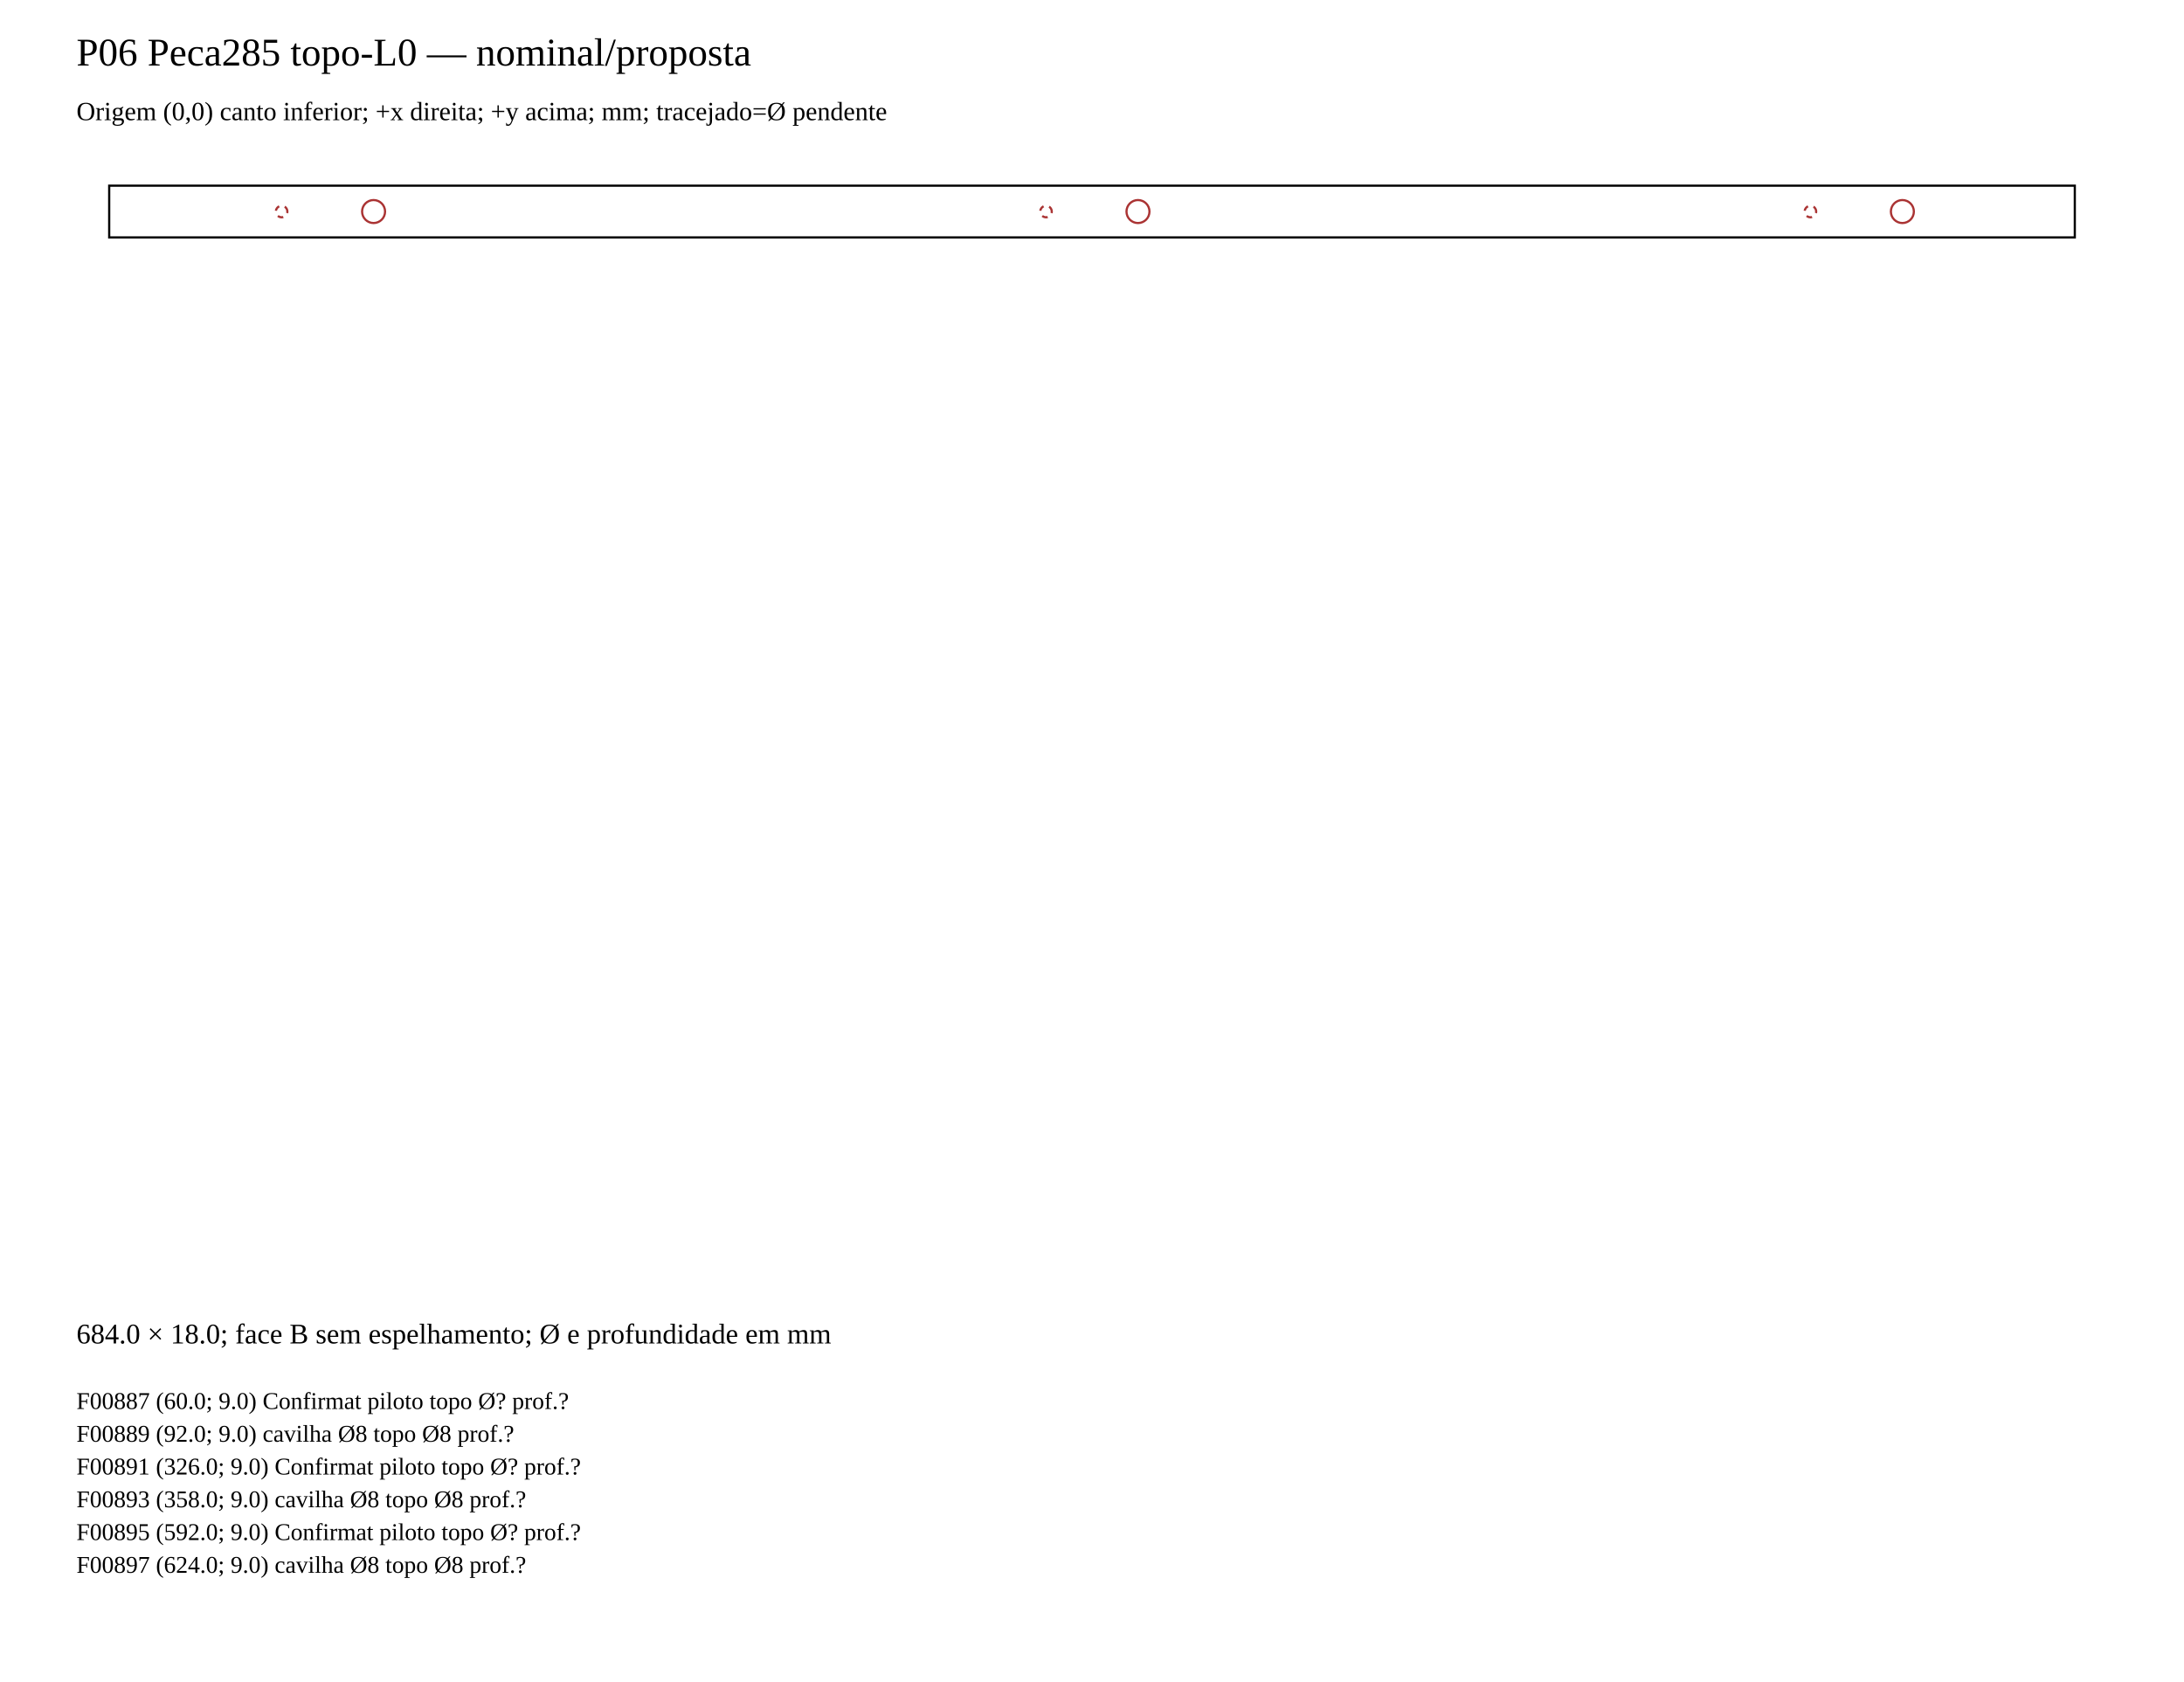
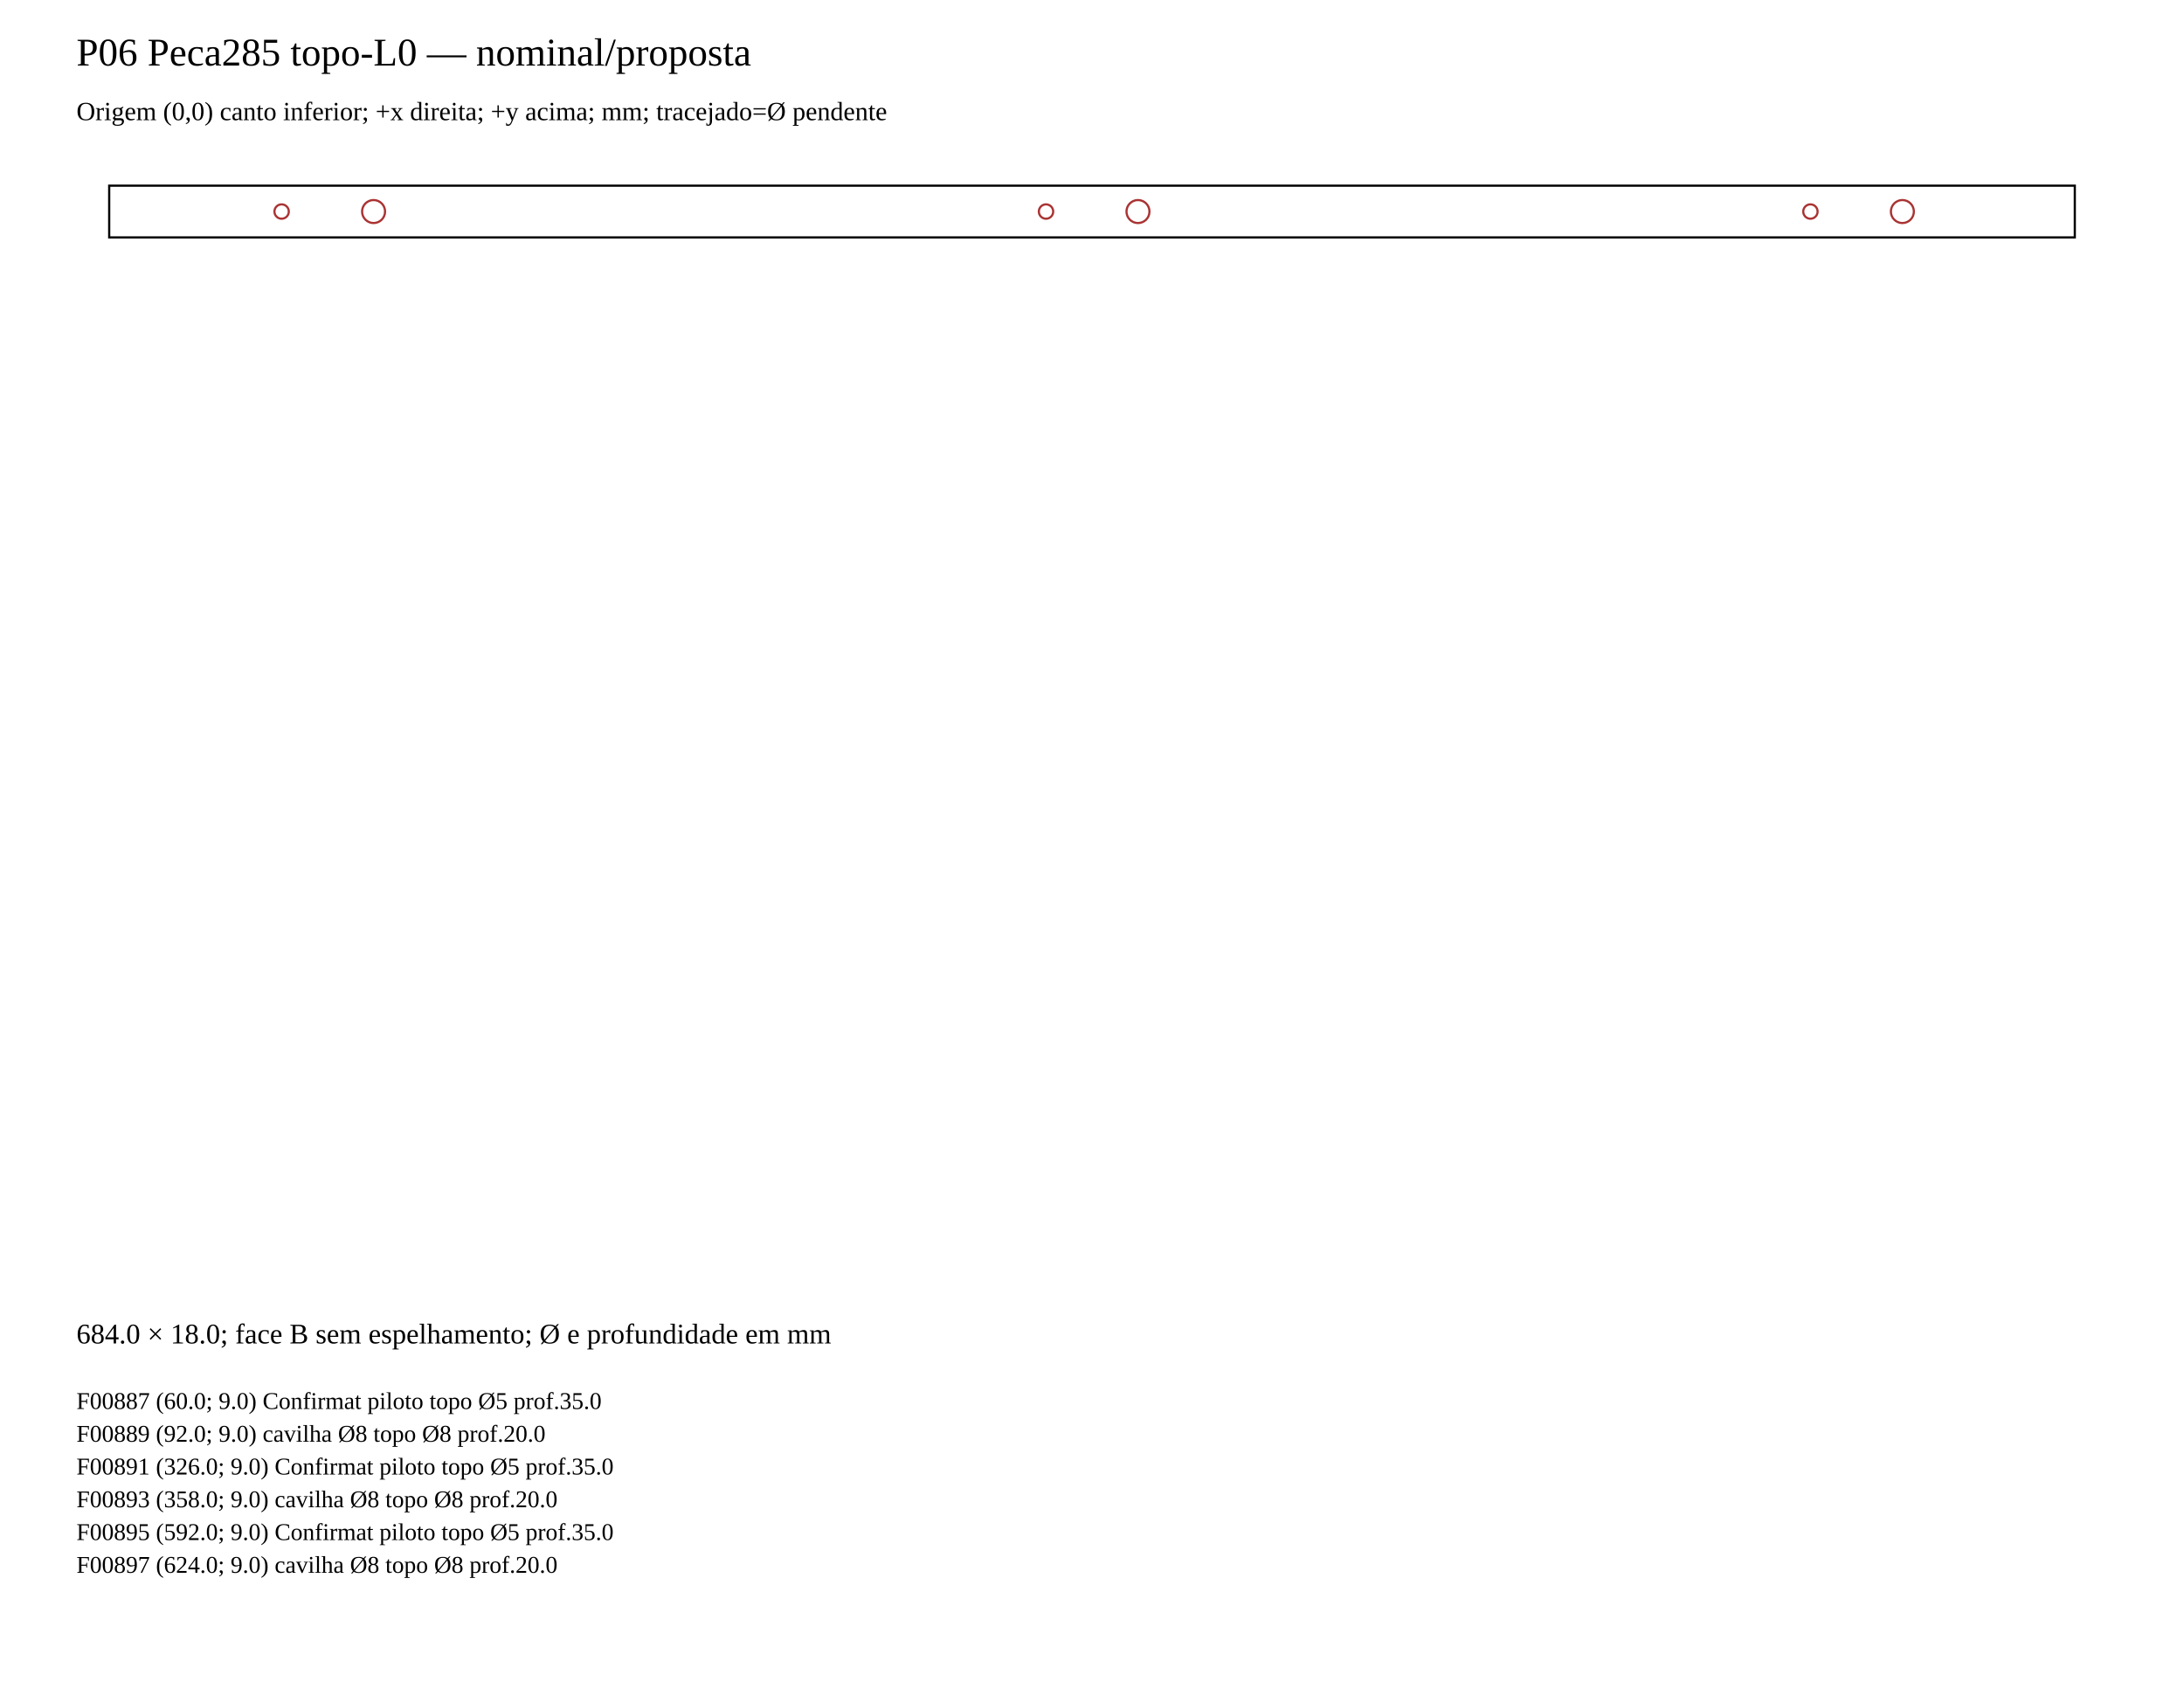
<svg xmlns="http://www.w3.org/2000/svg" viewBox="0 0 1000 770">
  <rect width="1000" height="770" fill="white" />
  <text x="35" y="30" font-size="18">P06 Peca285 topo-L0 — nominal/proposta</text>
  <text x="35" y="55" font-size="12">Origem (0,0) canto inferior; +x direita; +y acima; mm; tracejado=Ø pendente</text>
  <g transform="translate(50,108.6842) scale(1.315789,-1.315789)">
    <rect width="684.0" height="18.0" fill="white" stroke="black" stroke-width="0.76" />
-     <circle cx="60.0" cy="9.0" r="2.0" fill="none" stroke="#a33" stroke-width="0.76" stroke-dasharray="2 2" />
+     <circle cx="60.0" cy="9.0" r="2.5" fill="none" stroke="#a33" stroke-width="0.76" />
    <circle cx="92.0" cy="9.0" r="4.0" fill="none" stroke="#a33" stroke-width="0.76" />
-     <circle cx="326.0" cy="9.0" r="2.0" fill="none" stroke="#a33" stroke-width="0.76" stroke-dasharray="2 2" />
+     <circle cx="326.0" cy="9.0" r="2.5" fill="none" stroke="#a33" stroke-width="0.76" />
    <circle cx="358.0" cy="9.0" r="4.0" fill="none" stroke="#a33" stroke-width="0.76" />
-     <circle cx="592.0" cy="9.0" r="2.0" fill="none" stroke="#a33" stroke-width="0.76" stroke-dasharray="2 2" />
+     <circle cx="592.0" cy="9.0" r="2.5" fill="none" stroke="#a33" stroke-width="0.76" />
    <circle cx="624.0" cy="9.0" r="4.0" fill="none" stroke="#a33" stroke-width="0.76" />
  </g>
  <text x="35" y="615" font-size="13">684.0 × 18.0; face B sem espelhamento; Ø e profundidade em mm</text>
-   <text x="35" y="645" font-size="11">F00887  (60.0; 9.0)  Confirmat piloto topo  Ø?  prof.?</text>
-   <text x="35" y="660" font-size="11">F00889  (92.0; 9.0)  cavilha Ø8 topo  Ø8  prof.?</text>
-   <text x="35" y="675" font-size="11">F00891  (326.0; 9.0)  Confirmat piloto topo  Ø?  prof.?</text>
-   <text x="35" y="690" font-size="11">F00893  (358.0; 9.0)  cavilha Ø8 topo  Ø8  prof.?</text>
-   <text x="35" y="705" font-size="11">F00895  (592.0; 9.0)  Confirmat piloto topo  Ø?  prof.?</text>
-   <text x="35" y="720" font-size="11">F00897  (624.0; 9.0)  cavilha Ø8 topo  Ø8  prof.?</text>
+   <text x="35" y="645" font-size="11">F00887  (60.0; 9.0)  Confirmat piloto topo  Ø5  prof.35.0</text>
+   <text x="35" y="660" font-size="11">F00889  (92.0; 9.0)  cavilha Ø8 topo  Ø8  prof.20.0</text>
+   <text x="35" y="675" font-size="11">F00891  (326.0; 9.0)  Confirmat piloto topo  Ø5  prof.35.0</text>
+   <text x="35" y="690" font-size="11">F00893  (358.0; 9.0)  cavilha Ø8 topo  Ø8  prof.20.0</text>
+   <text x="35" y="705" font-size="11">F00895  (592.0; 9.0)  Confirmat piloto topo  Ø5  prof.35.0</text>
+   <text x="35" y="720" font-size="11">F00897  (624.0; 9.0)  cavilha Ø8 topo  Ø8  prof.20.0</text>
</svg>
